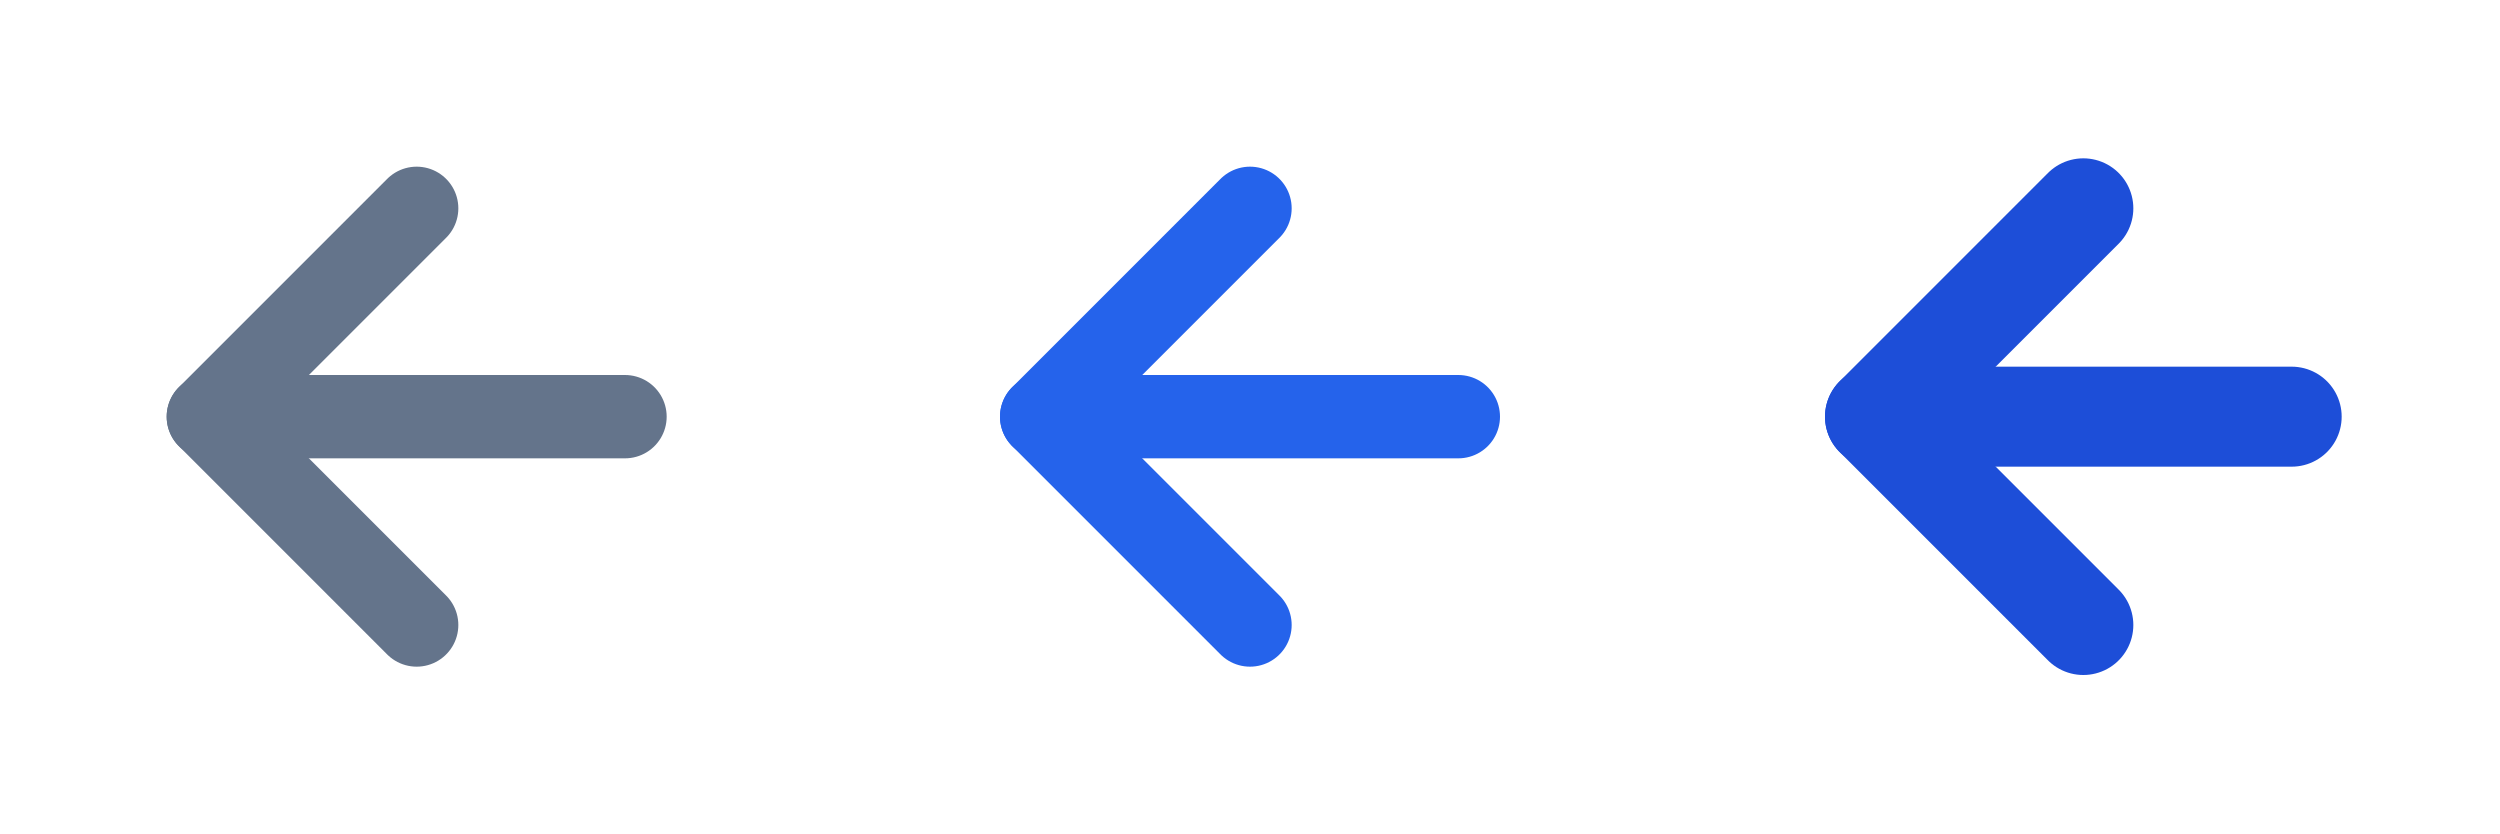
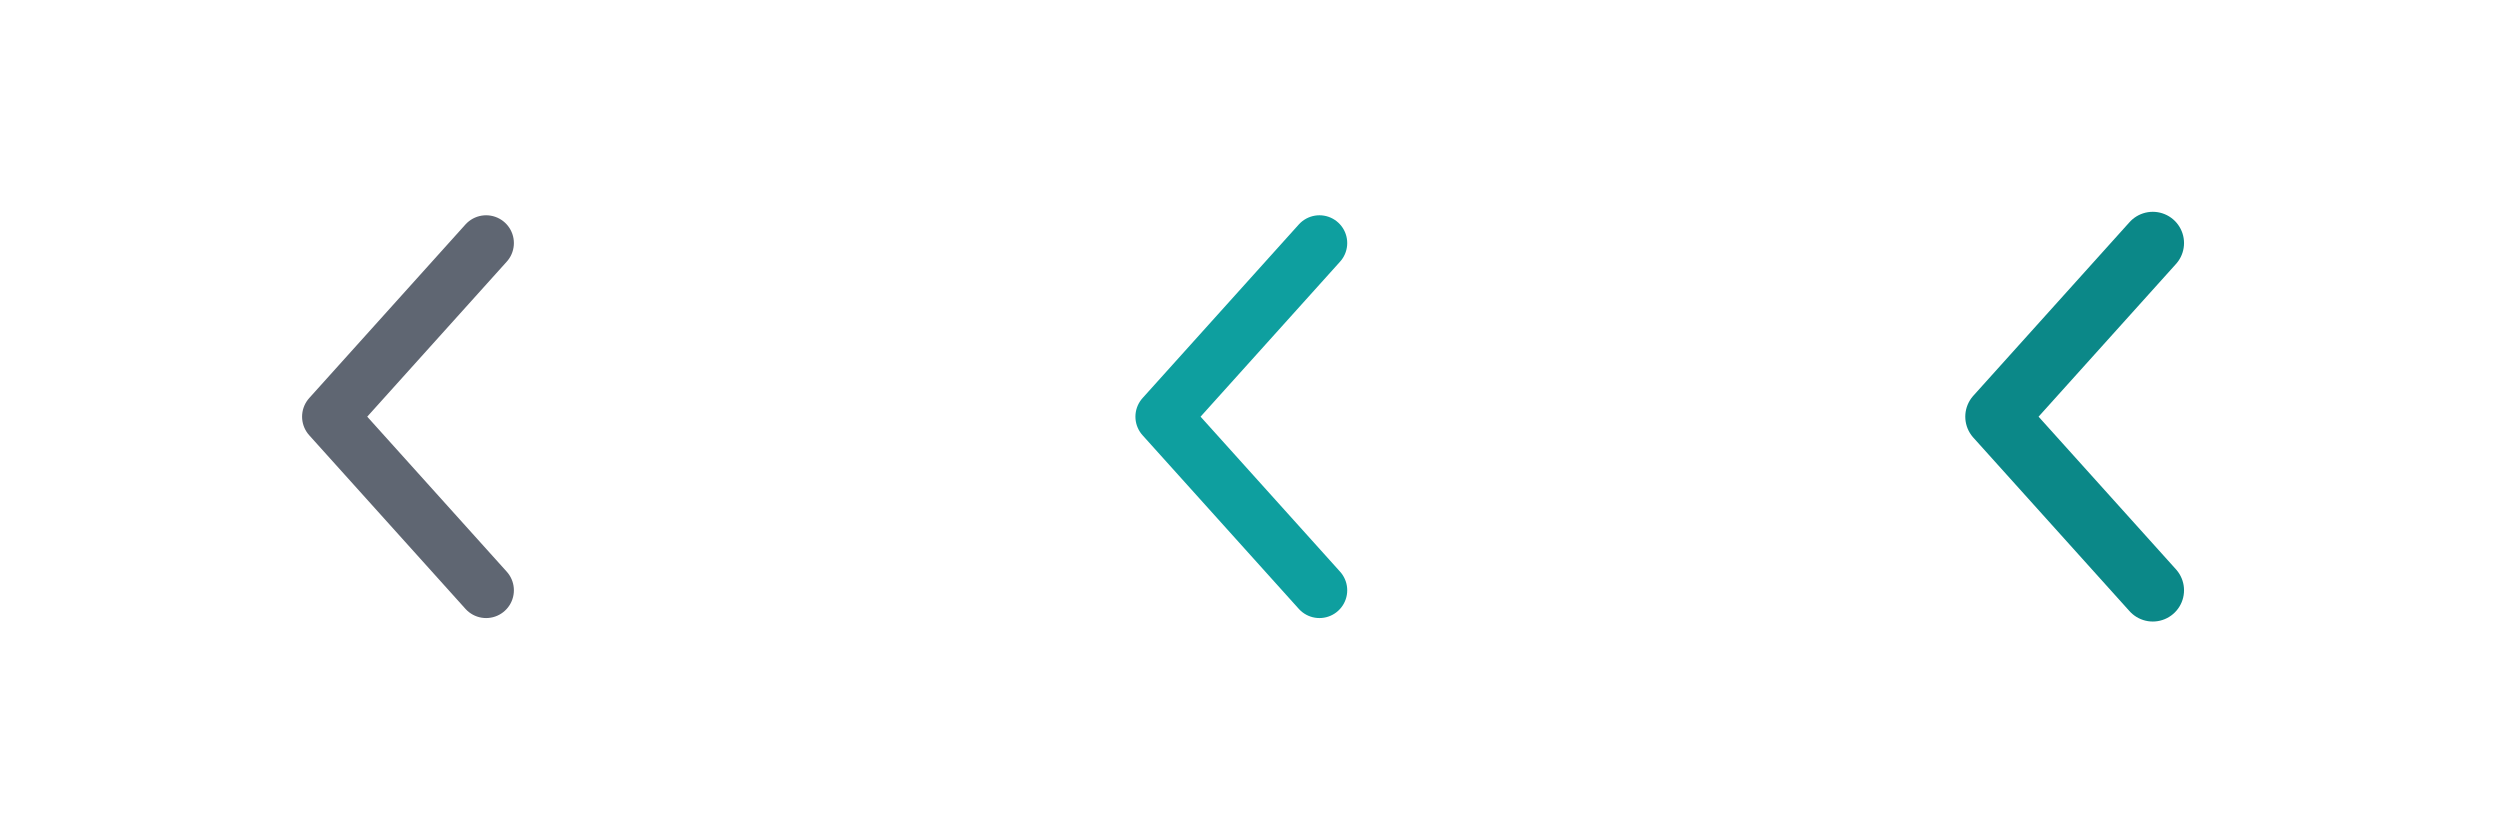
- <svg xmlns="http://www.w3.org/2000/svg" width="60" height="20" viewBox="0 0 60 20">
-   <g transform="translate(0,0)" fill="none" stroke="#64748B" stroke-width="2" stroke-linecap="round" stroke-linejoin="round">
-     <line x1="15" y1="10" x2="5" y2="10" />
-     <path d="M10 5 L5 10 L10 15" />
+ <svg xmlns="http://www.w3.org/2000/svg" width="72" height="24" viewBox="0 0 72 24">
+   <g transform="translate(0,0)" fill="none" stroke="#5F6672" stroke-width="1.6" stroke-linecap="round" stroke-linejoin="round">
+     <path d="M14 7 L9.5 12 L14 17" />
  </g>
-   <g transform="translate(20,0)" fill="none" stroke="#2563EB" stroke-width="2" stroke-linecap="round" stroke-linejoin="round">
-     <line x1="15" y1="10" x2="5" y2="10" />
-     <path d="M10 5 L5 10 L10 15" />
+   <g transform="translate(24,0)" fill="none" stroke="#0E9F9F" stroke-width="1.6" stroke-linecap="round" stroke-linejoin="round">
+     <path d="M14 7 L9.5 12 L14 17" />
  </g>
-   <g transform="translate(40,0)" fill="none" stroke="#1D4ED8" stroke-width="2.4" stroke-linecap="round" stroke-linejoin="round">
-     <line x1="15" y1="10" x2="5" y2="10" />
-     <path d="M10 5 L5 10 L10 15" />
+   <g transform="translate(48,0)" fill="none" stroke="#0B8888" stroke-width="1.8" stroke-linecap="round" stroke-linejoin="round">
+     <path d="M14 7 L9.5 12 L14 17" />
  </g>
</svg>
